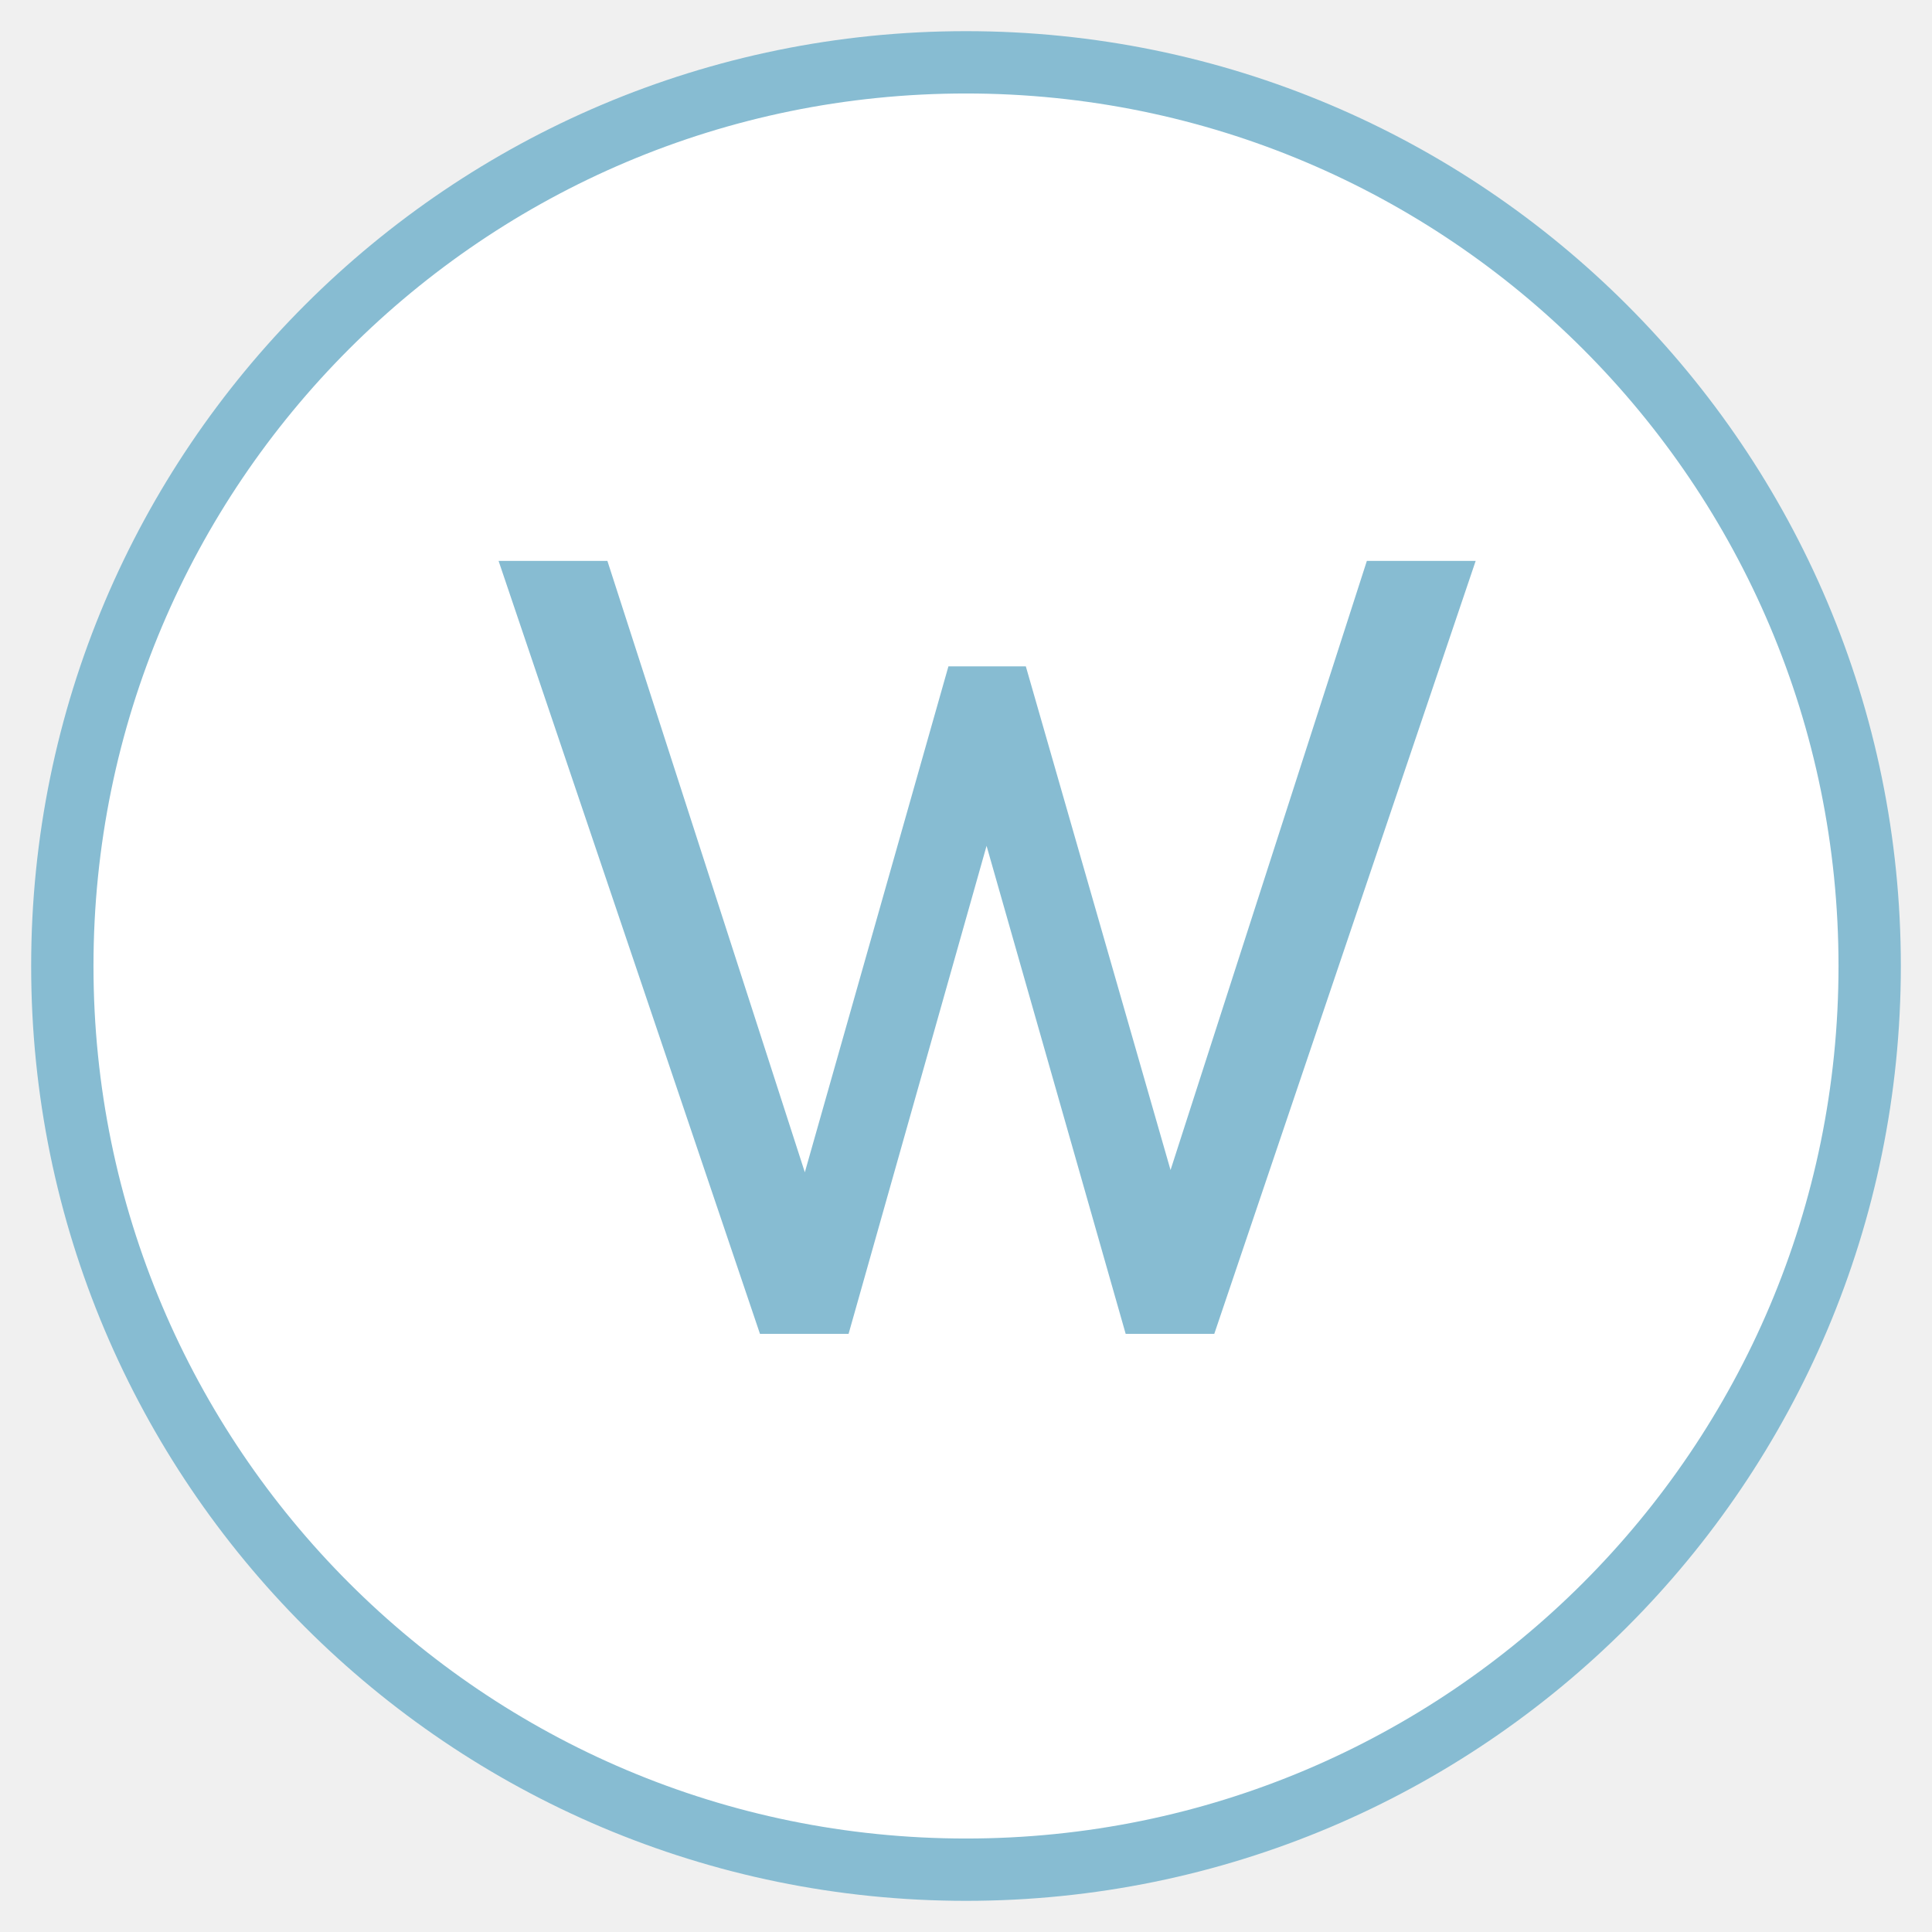
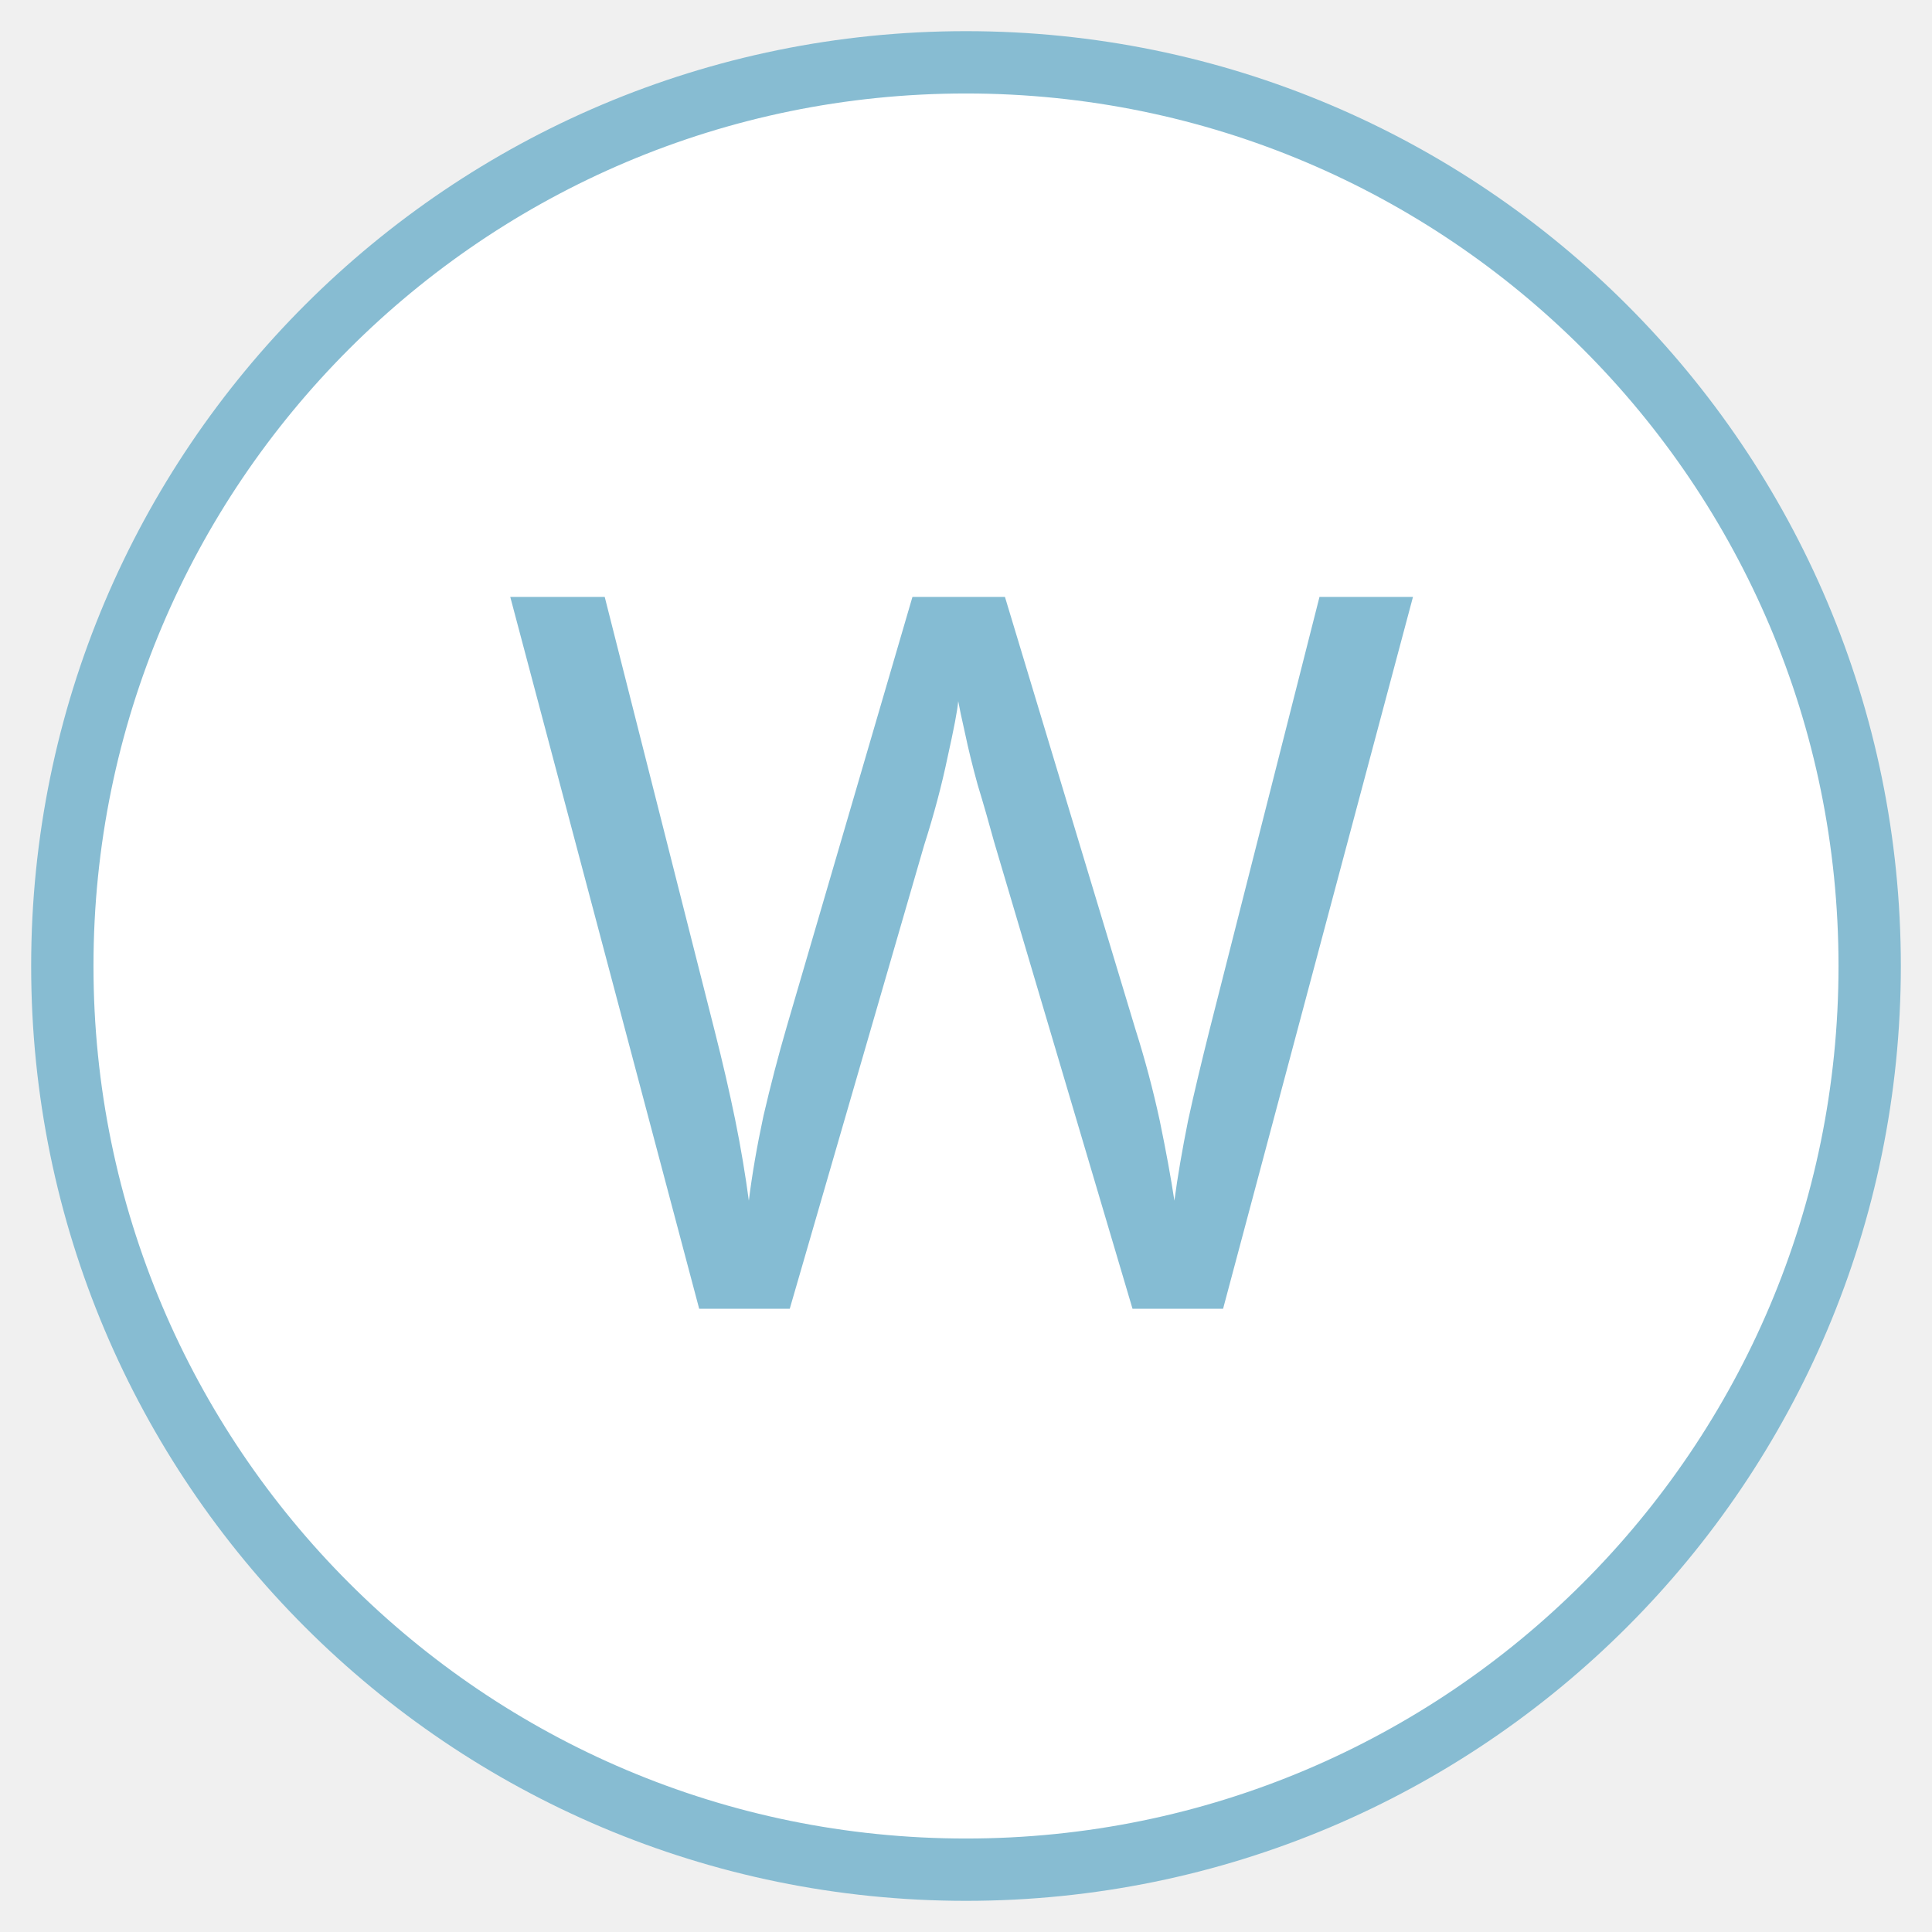
<svg xmlns="http://www.w3.org/2000/svg" width="31px" height="31px" viewBox="0 0 31 31" version="1.1">
  <defs />
  <g id="Page-1" stroke="none" stroke-width="1" fill="none" fill-rule="evenodd">
-     <g id="Artboard-Copy-5">
+     <g id="Artboard-Copy-16">
      <g id="Group-12-Copy-9" transform="translate(1, 1)" fill="#FFFFFF">
        <g id="Group-10" transform="translate(14.5, 14.5) rotate(-270) translate(-14.5, -14.5) ">
          <g id="Group-5">
            <g id="History" transform="translate(6.787234, 8.021277)">
              <path d="M15.202,2.747 C15.173,2.759 15.138,2.759 15.107,2.759 C14.805,2.759 14.538,2.596 14.401,2.357 C14.33,2.241 14.289,2.107 14.289,1.961 C14.289,1.519 14.656,1.159 15.107,1.159 C15.559,1.159 15.92,1.519 15.92,1.961 C15.92,2.375 15.606,2.706 15.202,2.747 M11.779,9.451 L11.69,9.632 L11.601,9.451 C11.191,9.416 10.871,9.073 10.871,8.66 C10.871,8.514 10.913,8.375 10.99,8.258 C11.126,8.02 11.387,7.857 11.69,7.857 C11.992,7.857 12.253,8.02 12.39,8.258 C12.468,8.375 12.509,8.514 12.509,8.66 C12.509,9.073 12.188,9.416 11.779,9.451 M8.978,2.357 C8.842,2.596 8.575,2.759 8.272,2.759 C7.934,2.759 7.65,2.561 7.525,2.275 L7.525,2.27 C7.483,2.177 7.459,2.072 7.459,1.961 C7.459,1.519 7.822,1.159 8.272,1.159 L8.284,1.159 L8.331,1.088 L8.373,1.17 C8.776,1.211 9.091,1.554 9.091,1.961 C9.091,2.107 9.049,2.241 8.978,2.357 M2.042,11.942 C1.591,11.942 1.223,11.581 1.223,11.139 C1.223,10.702 1.591,10.342 2.042,10.342 L2.048,10.342 C2.381,10.342 2.665,10.545 2.789,10.825 L2.789,10.83 C2.831,10.923 2.855,11.028 2.855,11.139 C2.855,11.581 2.493,11.942 2.042,11.942 M15.107,0.286 C14.164,0.286 13.399,1.036 13.399,1.961 C13.399,2.456 13.618,2.899 13.968,3.207 L12.028,7.019 C11.915,6.995 11.803,6.984 11.69,6.984 C11.578,6.984 11.464,6.995 11.351,7.019 L9.411,3.207 C9.761,2.899 9.981,2.456 9.981,1.961 C9.981,1.036 9.215,0.286 8.272,0.286 C7.329,0.286 6.569,1.036 6.569,1.961 C6.569,2.381 6.729,2.765 6.99,3.061 L2.582,9.556 C2.416,9.498 2.232,9.469 2.042,9.469 C1.098,9.469 0.333,10.219 0.333,11.139 C0.333,12.064 1.098,12.815 2.042,12.815 C2.985,12.815 3.745,12.064 3.745,11.139 C3.745,10.72 3.585,10.336 3.323,10.039 L7.732,3.544 C7.898,3.603 8.082,3.632 8.272,3.632 C8.385,3.632 8.497,3.62 8.611,3.597 L10.556,7.409 C10.2,7.711 9.981,8.159 9.981,8.66 C9.981,9.585 10.746,10.336 11.69,10.336 C12.633,10.336 13.399,9.585 13.399,8.66 C13.399,8.159 13.179,7.711 12.823,7.409 L14.77,3.597 C14.882,3.62 14.995,3.632 15.107,3.632 C16.051,3.632 16.81,2.887 16.81,1.961 C16.81,1.036 16.051,0.286 15.107,0.286" id="Fill-5" />
            </g>
            <circle id="Oval-12" stroke="#87BCD2" cx="14.5" cy="14.5" r="14.5" />
          </g>
        </g>
      </g>
-       <polygon id="W-Copy" fill="#87BCD2" points="21.932 9 23.678 9 19.484 21.402 18.062 21.402 15.83 13.572 13.616 21.402 12.194 21.402 8 9 9.746 9 12.914 18.81 15.218 10.692 16.46 10.692 18.782 18.774" />
+       <text id="W" font-family="SofiaProRegular, Sofia Pro" font-size="16" font-weight="normal" fill="#85BCD3">
+         <tspan x="8" y="21">W</tspan>
+       </text>
    </g>
  </g>
</svg>
